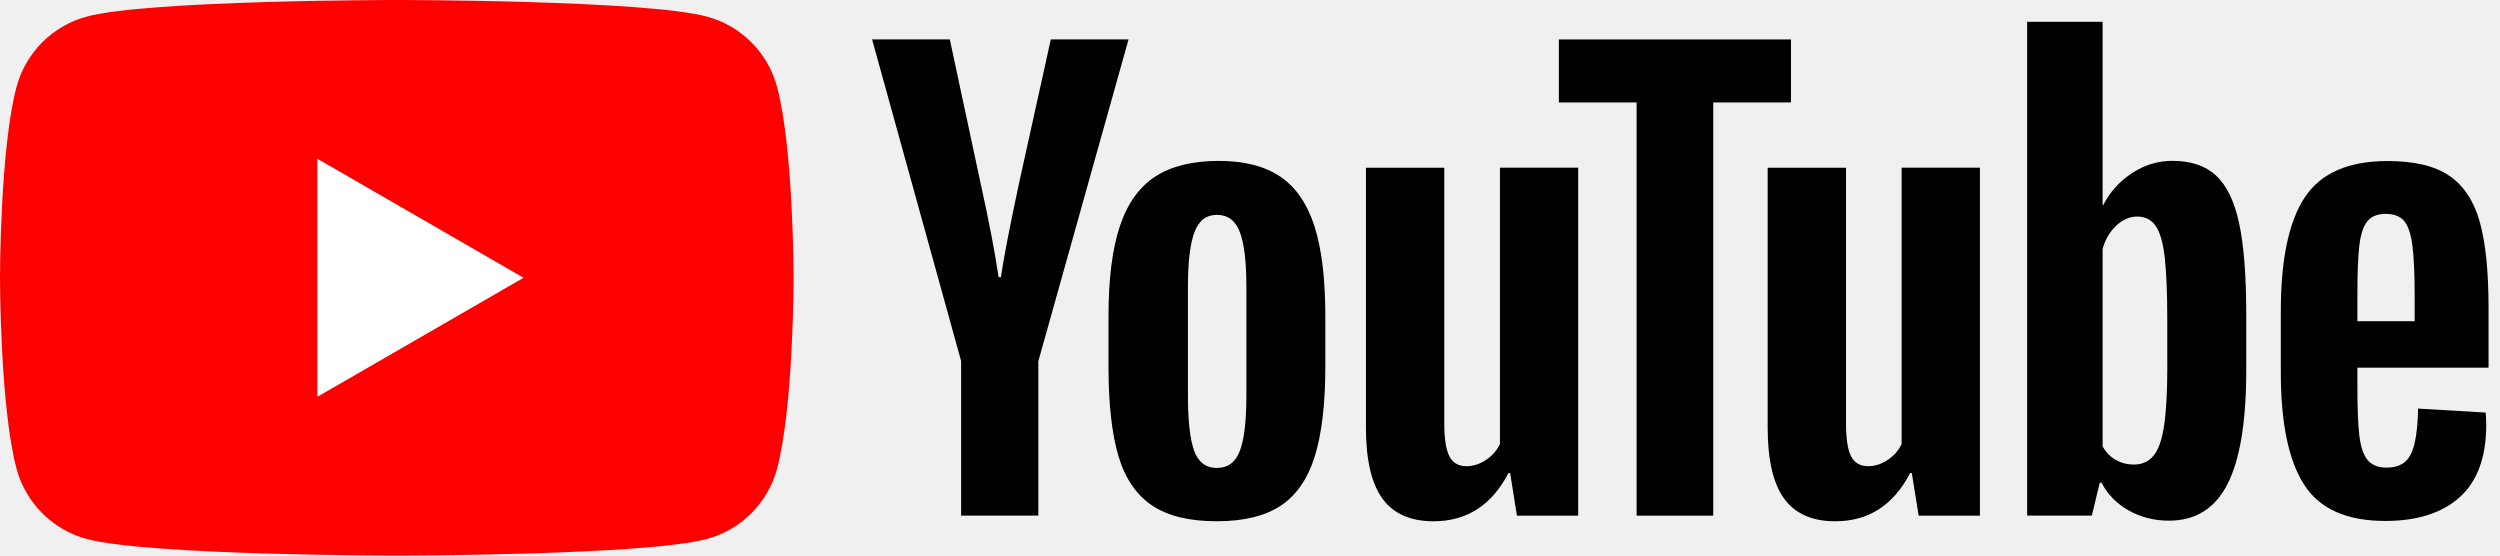
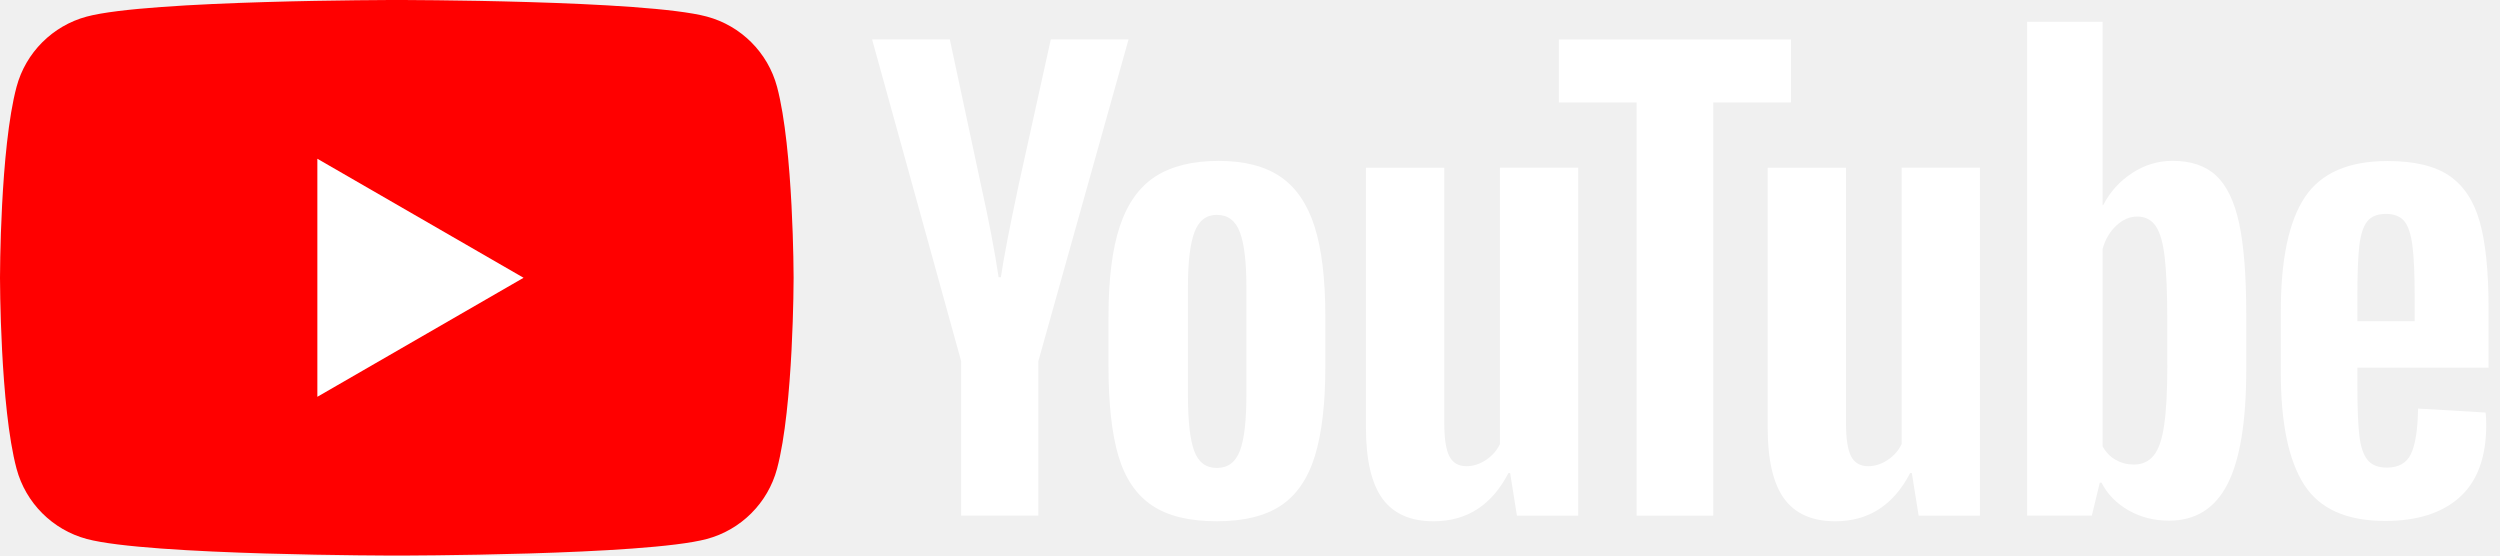
- <svg xmlns="http://www.w3.org/2000/svg" viewBox="0 0 90 20" preserveAspectRatio="xMidYMid meet" focusable="false" class="style-scope yt-icon" style="pointer-events: none; display: block; width: 100%; height: 100%;">
+ <svg xmlns="http://www.w3.org/2000/svg" fill="#fff" viewBox="0 0 90 20" preserveAspectRatio="xMidYMid meet" focusable="false" class="style-scope yt-icon" style="pointer-events: none; display: block; width: 100%; height: 100%;">
  <g viewBox="0 0 90 20" preserveAspectRatio="xMidYMid meet" class="style-scope yt-icon">
    <g class="style-scope yt-icon">
      <path d="M27.973 3.123C27.643 1.893 26.677 0.927 25.447 0.597C23.22 2.24288e-07 14.285 0 14.285 0C14.285 0 5.35 2.24288e-07 3.123 0.597C1.893 0.927 0.927 1.893 0.597 3.123C2.24288e-07 5.35 0 10 0 10C0 10 2.24288e-07 14.65 0.597 16.877C0.927 18.107 1.893 19.073 3.123 19.403C5.35 20 14.285 20 14.285 20C14.285 20 23.22 20 25.447 19.403C26.677 19.073 27.643 18.107 27.973 16.877C28.57 14.65 28.57 10 28.57 10C28.57 10 28.568 5.35 27.973 3.123Z" fill="#FF0000" class="style-scope yt-icon" />
      <path d="M11.425 14.285L18.848 10L11.425 5.715V14.285Z" fill="white" class="style-scope yt-icon" />
    </g>
    <g class="style-scope yt-icon">
      <g id="youtube-paths" class="style-scope yt-icon">
        <path d="M34.602 13.004L31.395 1.418H34.193L35.317 6.67C35.604 7.964 35.814 9.067 35.95 9.979H36.032C36.126 9.325 36.338 8.229 36.665 6.689L37.829 1.418H40.628L37.38 13.004V18.561H34.6V13.004H34.602Z" class="style-scope yt-icon" />
        <path d="M41.47 18.194C40.905 17.813 40.503 17.22 40.263 16.416C40.026 15.611 39.906 14.544 39.906 13.208V11.39C39.906 10.042 40.042 8.958 40.315 8.142C40.588 7.326 41.014 6.729 41.592 6.355C42.171 5.981 42.93 5.792 43.871 5.792C44.798 5.792 45.538 5.983 46.098 6.364C46.656 6.745 47.065 7.342 47.323 8.151C47.582 8.963 47.712 10.042 47.712 11.39V13.208C47.712 14.544 47.584 15.616 47.333 16.425C47.081 17.236 46.672 17.829 46.108 18.203C45.543 18.577 44.776 18.765 43.81 18.765C42.813 18.767 42.034 18.575 41.47 18.194ZM44.635 16.232C44.791 15.823 44.87 15.158 44.87 14.231V10.329C44.87 9.431 44.793 8.772 44.635 8.358C44.478 7.942 44.203 7.735 43.807 7.735C43.426 7.735 43.156 7.942 43.001 8.358C42.843 8.775 42.766 9.431 42.766 10.329V14.231C42.766 15.158 42.841 15.825 42.991 16.232C43.142 16.642 43.412 16.846 43.807 16.846C44.203 16.846 44.478 16.642 44.635 16.232Z" class="style-scope yt-icon" />
        <path d="M56.815 18.563H54.609L54.365 17.03H54.304C53.704 18.187 52.806 18.766 51.606 18.766C50.776 18.766 50.162 18.493 49.767 17.95C49.372 17.404 49.174 16.553 49.174 15.396V6.038H51.994V15.231C51.994 15.791 52.055 16.188 52.178 16.426C52.3 16.663 52.505 16.783 52.791 16.783C53.036 16.783 53.271 16.708 53.497 16.557C53.723 16.407 53.887 16.216 53.998 15.986V6.035H56.815V18.563Z" class="style-scope yt-icon" />
        <path d="M64.475 3.688H61.677V18.563H58.918V3.688H56.119V1.42H64.475V3.688Z" class="style-scope yt-icon" />
        <path d="M71.277 18.563H69.071L68.826 17.03H68.765C68.165 18.187 67.267 18.766 66.067 18.766C65.237 18.766 64.624 18.493 64.228 17.95C63.833 17.404 63.636 16.553 63.636 15.396V6.038H66.456V15.231C66.456 15.791 66.517 16.188 66.639 16.426C66.761 16.663 66.966 16.783 67.253 16.783C67.497 16.783 67.733 16.708 67.958 16.557C68.184 16.407 68.349 16.216 68.459 15.986V6.035H71.277V18.563Z" class="style-scope yt-icon" />
        <path d="M80.609 8.039C80.437 7.248 80.162 6.677 79.781 6.322C79.4 5.967 78.876 5.79 78.208 5.79C77.69 5.79 77.206 5.936 76.757 6.23C76.308 6.524 75.959 6.907 75.715 7.385H75.694V0.786H72.977V18.561H75.306L75.593 17.375H75.654C75.872 17.799 76.199 18.13 76.634 18.377C77.07 18.622 77.554 18.744 78.085 18.744C79.038 18.744 79.741 18.305 80.19 17.427C80.64 16.548 80.865 15.177 80.865 13.309V11.327C80.865 9.927 80.778 8.829 80.609 8.039ZM78.024 13.149C78.024 14.062 77.987 14.777 77.911 15.294C77.836 15.812 77.712 16.181 77.533 16.397C77.356 16.616 77.117 16.724 76.818 16.724C76.585 16.724 76.371 16.67 76.173 16.559C75.976 16.451 75.816 16.287 75.694 16.07V8.961C75.788 8.62 75.952 8.342 76.185 8.123C76.416 7.905 76.67 7.796 76.94 7.796C77.227 7.796 77.448 7.909 77.603 8.133C77.761 8.359 77.869 8.735 77.93 9.266C77.991 9.798 78.022 10.553 78.022 11.534V13.149H78.024Z" class="style-scope yt-icon" />
        <path d="M84.866 13.871C84.866 14.675 84.889 15.278 84.936 15.68C84.983 16.082 85.082 16.374 85.233 16.559C85.383 16.743 85.614 16.834 85.926 16.834C86.347 16.834 86.639 16.67 86.794 16.343C86.952 16.016 87.037 15.47 87.051 14.709L89.482 14.852C89.496 14.96 89.504 15.111 89.504 15.301C89.504 16.458 89.186 17.324 88.553 17.895C87.921 18.467 87.025 18.754 85.868 18.754C84.478 18.754 83.504 18.319 82.947 17.446C82.387 16.573 82.109 15.226 82.109 13.401V11.214C82.109 9.335 82.399 7.961 82.977 7.096C83.556 6.23 84.546 5.797 85.95 5.797C86.916 5.797 87.66 5.974 88.177 6.329C88.695 6.684 89.059 7.234 89.271 7.985C89.482 8.735 89.588 9.77 89.588 11.091V13.236H84.866V13.871ZM85.223 7.968C85.08 8.144 84.986 8.434 84.936 8.836C84.889 9.238 84.866 9.847 84.866 10.666V11.564H86.928V10.666C86.928 9.861 86.9 9.252 86.846 8.836C86.792 8.42 86.693 8.128 86.55 7.956C86.406 7.787 86.185 7.7 85.886 7.7C85.585 7.702 85.364 7.792 85.223 7.968Z" class="style-scope yt-icon" />
      </g>
    </g>
  </g>
</svg>
